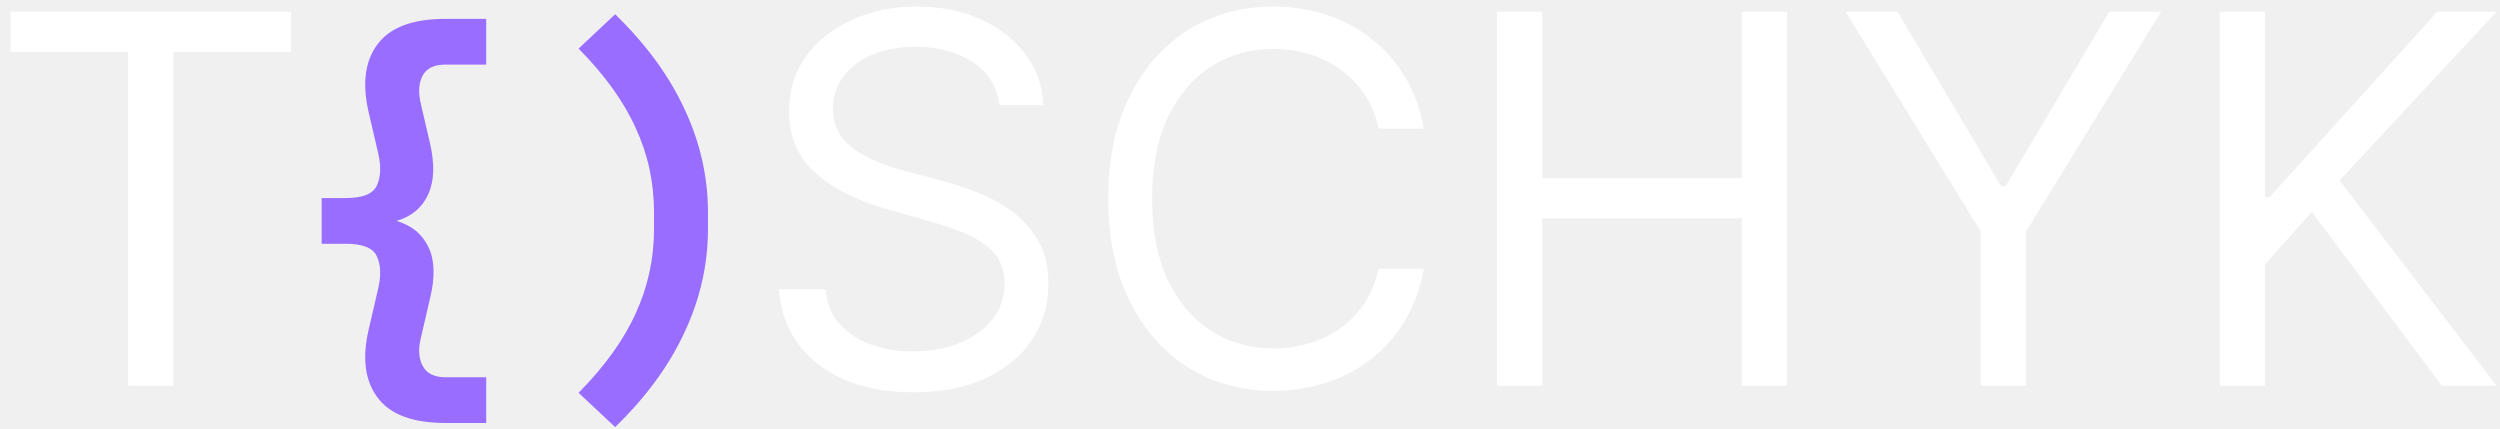
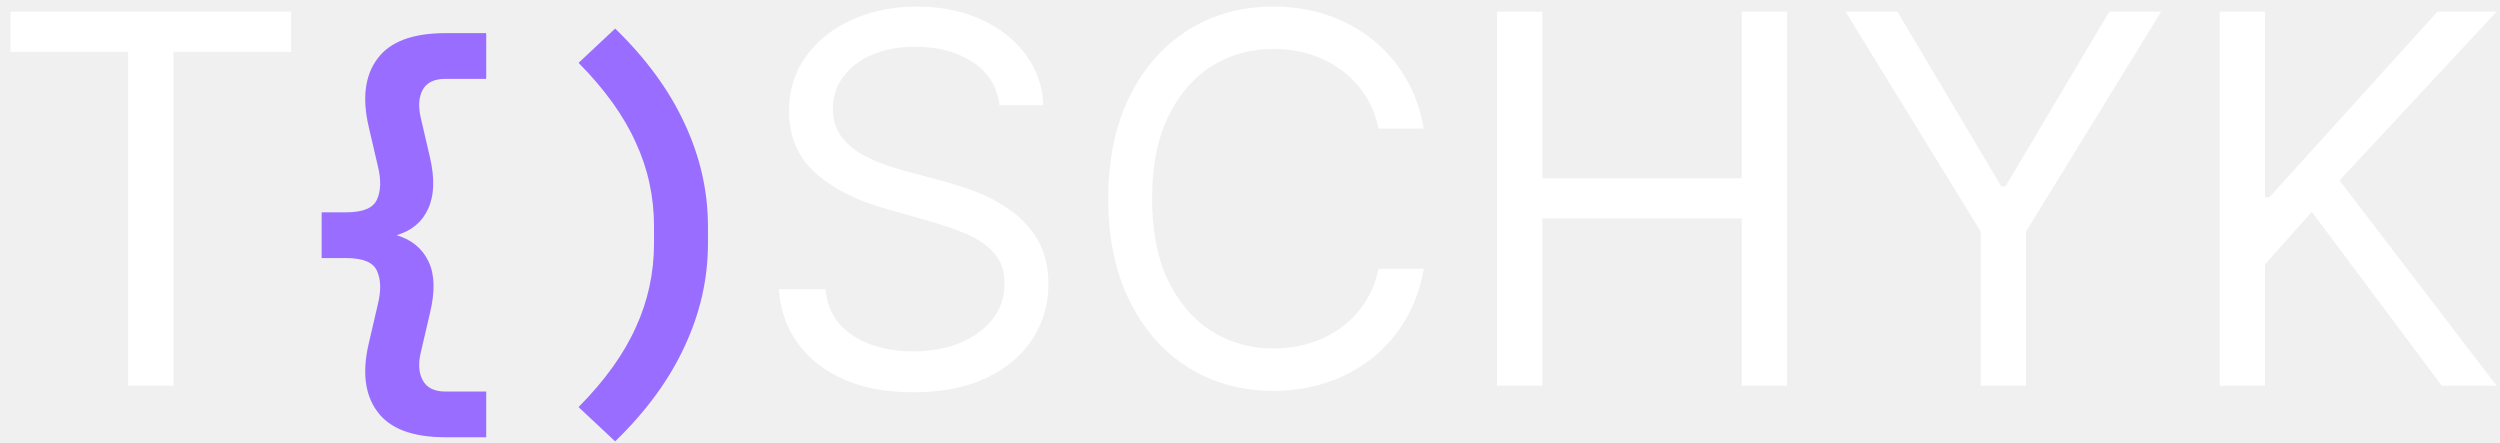
- <svg xmlns="http://www.w3.org/2000/svg" width="175" height="30" viewBox="0 0 175 30" fill="none">
-   <path d="M34.035 26.408V29.608H31.187C28.883 29.608 27.294 29.011 26.419 27.816C25.544 26.643 25.342 25.053 25.811 23.048L26.451 20.296C26.686 19.336 26.664 18.557 26.387 17.96C26.131 17.363 25.406 17.064 24.211 17.064H22.515V13.864H24.211C25.406 13.864 26.131 13.565 26.387 12.968C26.664 12.371 26.686 11.592 26.451 10.632L25.811 7.88C25.342 5.875 25.544 4.285 26.419 3.112C27.294 1.917 28.883 1.32 31.187 1.32H34.035V4.52H31.187C30.398 4.52 29.864 4.776 29.587 5.288C29.31 5.8 29.267 6.461 29.459 7.272L30.099 10.024C30.44 11.496 30.398 12.691 29.971 13.608C29.566 14.525 28.83 15.144 27.763 15.464C28.83 15.784 29.576 16.403 30.003 17.32C30.43 18.216 30.462 19.411 30.099 20.904L29.459 23.656C29.267 24.445 29.31 25.096 29.587 25.608C29.864 26.141 30.398 26.408 31.187 26.408H34.035ZM49.557 16.04C49.557 18.515 49.013 20.915 47.925 23.24C46.858 25.565 45.237 27.784 43.061 29.896L40.501 27.496C42.335 25.64 43.669 23.784 44.501 21.928C45.354 20.072 45.781 18.109 45.781 16.04V14.856C45.781 12.765 45.354 10.803 44.501 8.968C43.669 7.112 42.335 5.256 40.501 3.4L43.061 1C45.237 3.112 46.858 5.331 47.925 7.656C49.013 9.981 49.557 12.381 49.557 14.856V16.04Z" fill="#986DFF" />
+ <svg xmlns="http://www.w3.org/2000/svg" width="175" height="31" viewBox="0 0 175 31" fill="none">
+   <path d="M34.035 27.408V30.608H31.187C28.883 30.608 27.294 30.011 26.419 28.816C25.544 27.643 25.342 26.053 25.811 24.048L26.451 21.296C26.686 20.336 26.664 19.557 26.387 18.96C26.131 18.363 25.406 18.064 24.211 18.064H22.515V14.864H24.211C25.406 14.864 26.131 14.565 26.387 13.968C26.664 13.371 26.686 12.592 26.451 11.632L25.811 8.88C25.342 6.875 25.544 5.285 26.419 4.112C27.294 2.917 28.883 2.32 31.187 2.32H34.035V5.52H31.187C30.398 5.52 29.864 5.776 29.587 6.288C29.31 6.8 29.267 7.461 29.459 8.272L30.099 11.024C30.44 12.496 30.398 13.691 29.971 14.608C29.566 15.525 28.83 16.144 27.763 16.464C28.83 16.784 29.576 17.403 30.003 18.32C30.43 19.216 30.462 20.411 30.099 21.904L29.459 24.656C29.267 25.445 29.31 26.096 29.587 26.608C29.864 27.141 30.398 27.408 31.187 27.408H34.035ZM49.557 17.04C49.557 19.515 49.013 21.915 47.925 24.24C46.858 26.565 45.237 28.784 43.061 30.896L40.501 28.496C42.335 26.64 43.669 24.784 44.501 22.928C45.354 21.072 45.781 19.109 45.781 17.04V15.856C45.781 13.765 45.354 11.803 44.501 9.968C43.669 8.112 42.335 6.256 40.501 4.4L43.061 2C45.237 4.112 46.858 6.331 47.925 8.656C49.013 10.981 49.557 13.381 49.557 15.856V17.04Z" fill="#986DFF" />
  <path d="M0.739 3.631V0.818H20.375V3.631H12.142V27H8.972V3.631H0.739ZM69.961 7.364C69.808 6.068 69.186 5.062 68.095 4.347C67.004 3.631 65.666 3.273 64.081 3.273C62.922 3.273 61.907 3.46 61.038 3.835C60.177 4.21 59.504 4.726 59.018 5.382C58.541 6.038 58.302 6.784 58.302 7.619C58.302 8.318 58.468 8.919 58.801 9.422C59.142 9.916 59.576 10.329 60.105 10.662C60.633 10.986 61.187 11.254 61.767 11.467C62.346 11.672 62.879 11.838 63.365 11.966L66.024 12.682C66.706 12.861 67.464 13.108 68.299 13.423C69.143 13.739 69.948 14.169 70.716 14.714C71.491 15.251 72.13 15.942 72.633 16.785C73.136 17.629 73.387 18.665 73.387 19.892C73.387 21.307 73.017 22.585 72.275 23.727C71.542 24.869 70.468 25.777 69.054 26.45C67.647 27.124 65.939 27.46 63.927 27.46C62.052 27.46 60.429 27.158 59.056 26.553C57.693 25.947 56.619 25.104 55.835 24.021C55.059 22.939 54.62 21.682 54.518 20.25H57.791C57.876 21.239 58.209 22.057 58.788 22.704C59.376 23.344 60.117 23.821 61.012 24.136C61.916 24.443 62.887 24.597 63.927 24.597C65.137 24.597 66.224 24.401 67.187 24.009C68.15 23.608 68.913 23.054 69.475 22.347C70.038 21.631 70.319 20.796 70.319 19.841C70.319 18.972 70.076 18.264 69.591 17.719C69.105 17.173 68.466 16.73 67.673 16.389C66.88 16.048 66.024 15.75 65.103 15.494L61.882 14.574C59.836 13.986 58.217 13.146 57.024 12.055C55.831 10.964 55.234 9.537 55.234 7.773C55.234 6.307 55.63 5.028 56.423 3.938C57.224 2.838 58.298 1.986 59.645 1.381C61 0.767 62.512 0.46 64.183 0.46C65.87 0.46 67.37 0.763 68.683 1.368C69.995 1.964 71.035 2.783 71.802 3.822C72.578 4.862 72.987 6.043 73.029 7.364H69.961ZM99.668 9H96.498C96.31 8.088 95.982 7.287 95.513 6.597C95.053 5.906 94.491 5.327 93.826 4.858C93.17 4.381 92.441 4.023 91.64 3.784C90.839 3.545 90.004 3.426 89.134 3.426C87.549 3.426 86.113 3.827 84.826 4.628C83.548 5.429 82.529 6.609 81.771 8.169C81.021 9.729 80.646 11.642 80.646 13.909C80.646 16.176 81.021 18.09 81.771 19.649C82.529 21.209 83.548 22.389 84.826 23.19C86.113 23.991 87.549 24.392 89.134 24.392C90.004 24.392 90.839 24.273 91.64 24.034C92.441 23.796 93.17 23.442 93.826 22.973C94.491 22.496 95.053 21.912 95.513 21.222C95.982 20.523 96.31 19.722 96.498 18.818H99.668C99.43 20.156 98.995 21.354 98.364 22.41C97.734 23.467 96.95 24.366 96.012 25.108C95.075 25.841 94.022 26.399 92.854 26.783C91.695 27.166 90.455 27.358 89.134 27.358C86.901 27.358 84.915 26.812 83.177 25.722C81.438 24.631 80.07 23.079 79.073 21.068C78.076 19.057 77.577 16.671 77.577 13.909C77.577 11.148 78.076 8.761 79.073 6.75C80.07 4.739 81.438 3.188 83.177 2.097C84.915 1.006 86.901 0.46 89.134 0.46C90.455 0.46 91.695 0.652 92.854 1.036C94.022 1.419 95.075 1.982 96.012 2.723C96.95 3.456 97.734 4.351 98.364 5.408C98.995 6.456 99.43 7.653 99.668 9ZM104.792 27V0.818H107.962V12.477H121.922V0.818H125.093V27H121.922V15.29H107.962V27H104.792ZM129.19 0.818H132.821L140.082 13.04H140.389L147.65 0.818H151.281L141.821 16.21V27H138.65V16.21L129.19 0.818ZM155.381 27V0.818H158.552V13.807H158.859L170.62 0.818H174.762L163.768 12.631L174.762 27H170.927L161.825 14.829L158.552 18.511V27H155.381Z" fill="white" />
</svg>
